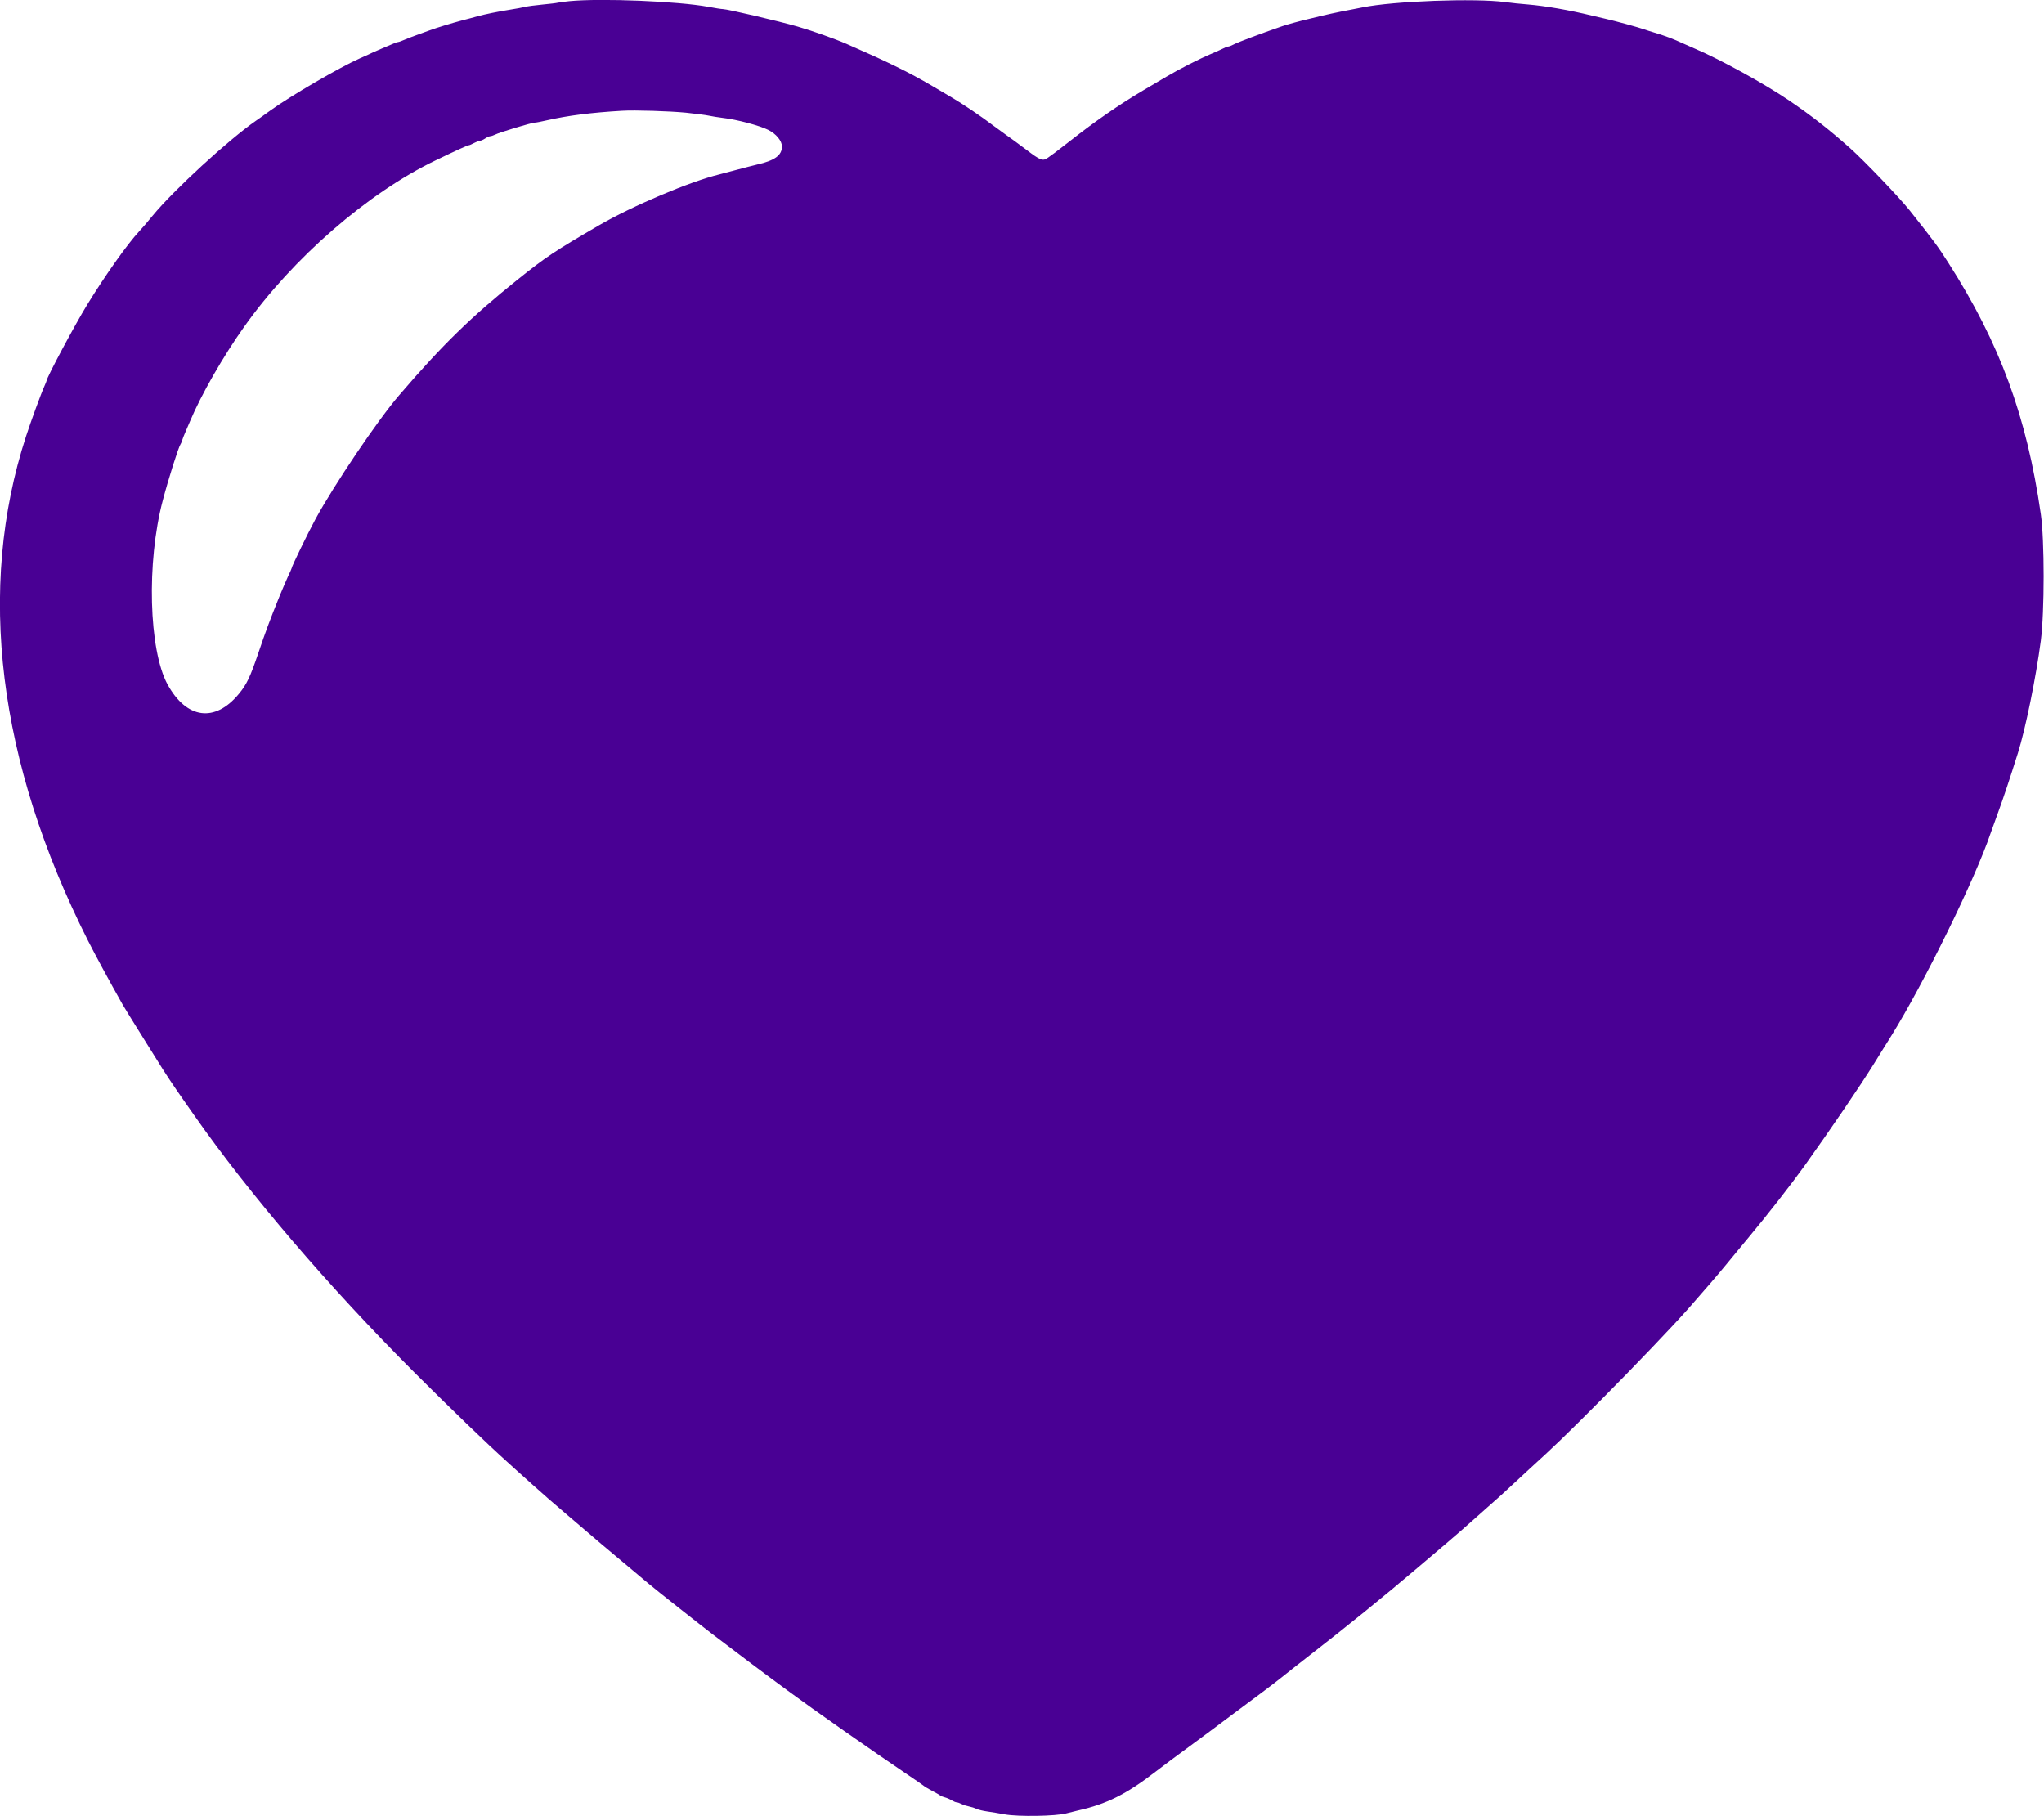
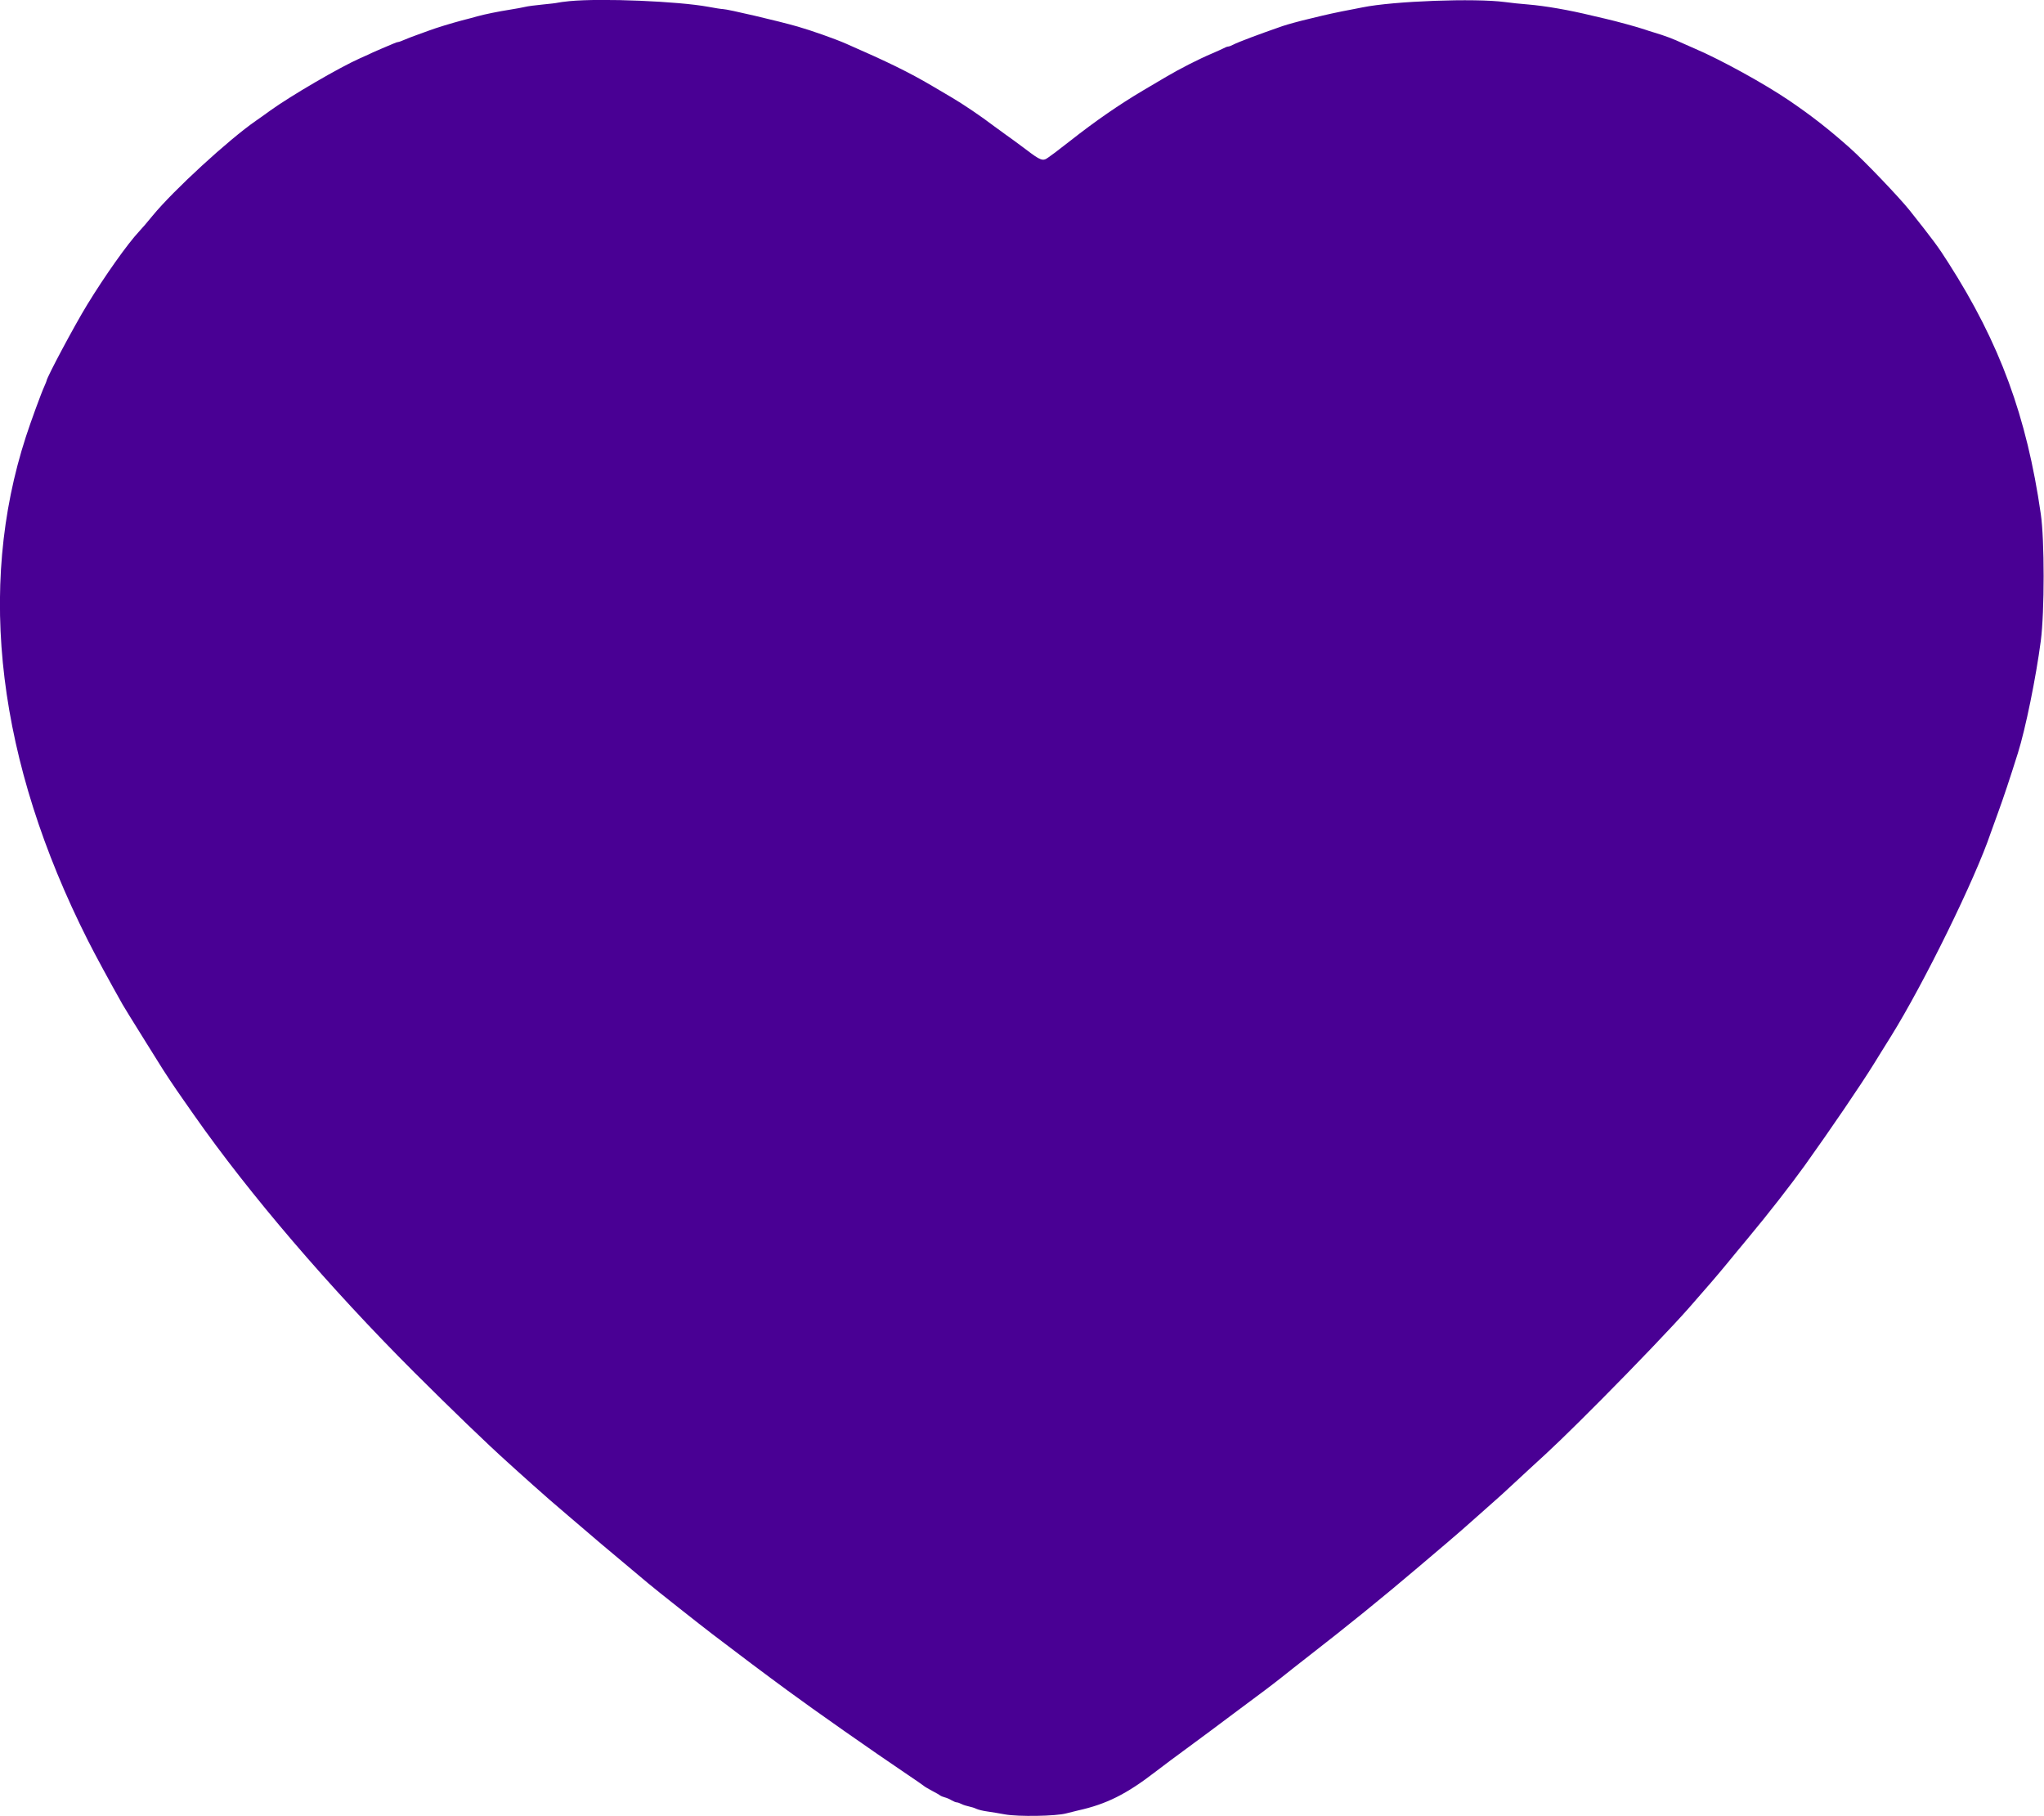
<svg xmlns="http://www.w3.org/2000/svg" version="1.0" width="1801pt" height="1600pt" viewBox="0 0 1801 1600" preserveAspectRatio="xMidYMid meet">
  <g transform="translate(0,1600) scale(0.1,-0.1)" fill="#490094" stroke="none">
-     <path d="M5018 15990 c-48 -5 -95 -11 -105 -14 -10 -3 -70 -10 -133 -16 -63 -6 -132 -15 -155 -21 -22 -5 -78 -16 -125 -23 -108 -17 -231 -42 -295 -60 -27 -8 -88 -24 -135 -36 -93 -25 -217 -62 -295 -91 -27 -10 -77 -28 -110 -40 -33 -11 -79 -30 -103 -40 -23 -10 -47 -19 -53 -19 -6 0 -25 -6 -42 -14 -18 -8 -61 -26 -97 -41 -36 -15 -73 -31 -83 -36 -9 -5 -61 -29 -116 -53 -182 -81 -609 -330 -791 -461 -41 -30 -97 -70 -125 -89 -240 -166 -726 -612 -910 -836 -42 -52 -96 -115 -120 -140 -102 -109 -301 -390 -457 -645 -112 -183 -358 -644 -358 -671 0 -3 -9 -24 -19 -47 -30 -66 -119 -310 -162 -442 -436 -1340 -249 -2867 545 -4440 65 -129 186 -352 306 -565 18 -31 74 -122 210 -340 14 -22 56 -90 95 -152 64 -105 149 -232 234 -353 19 -27 60 -86 91 -130 489 -698 1189 -1515 1939 -2265 332 -331 642 -630 820 -790 46 -41 89 -80 95 -86 28 -26 228 -204 281 -250 33 -28 109 -93 169 -145 219 -188 301 -258 696 -588 81 -68 456 -364 570 -451 323 -245 421 -319 515 -388 28 -20 93 -68 145 -107 239 -176 744 -530 1060 -743 69 -46 132 -90 140 -97 8 -7 42 -27 74 -44 33 -17 64 -35 70 -40 6 -5 25 -13 41 -17 17 -4 44 -16 60 -26 17 -10 37 -18 45 -18 8 0 28 -7 43 -15 15 -8 45 -17 65 -21 20 -4 49 -13 65 -21 15 -7 57 -18 95 -23 37 -5 108 -17 157 -26 117 -21 448 -16 540 9 33 8 80 20 105 26 248 55 425 143 680 340 58 45 191 144 295 220 105 77 280 207 390 290 110 82 236 176 279 208 43 32 109 83 147 113 37 30 151 120 254 200 321 249 641 508 949 770 81 69 200 170 265 225 65 55 183 158 262 229 79 71 160 142 179 159 19 17 67 60 105 96 39 37 117 109 174 161 211 192 313 290 631 609 296 298 630 647 770 806 167 190 246 282 331 385 52 63 137 167 190 230 185 222 375 467 500 640 231 323 495 711 609 895 17 28 50 80 73 118 23 37 59 95 81 130 289 465 740 1384 876 1787 5 14 34 95 65 180 49 134 104 299 175 525 67 213 159 663 202 990 33 255 33 887 0 1115 -124 861 -361 1505 -813 2212 -91 144 -134 201 -344 466 -93 116 -397 434 -525 548 -189 168 -341 286 -535 418 -218 148 -603 360 -828 456 -39 17 -85 37 -102 45 -98 45 -156 67 -265 100 -25 7 -58 18 -75 24 -63 22 -262 76 -350 96 -33 7 -87 20 -120 28 -197 48 -408 85 -565 98 -58 4 -148 14 -200 21 -264 35 -981 9 -1255 -47 -38 -7 -119 -24 -180 -35 -60 -12 -137 -29 -170 -37 -33 -8 -87 -21 -120 -29 -78 -18 -191 -49 -235 -64 -205 -71 -389 -140 -435 -164 -17 -9 -36 -16 -43 -16 -8 0 -26 -7 -40 -15 -15 -8 -61 -28 -102 -46 -114 -48 -283 -134 -405 -206 -60 -36 -153 -91 -205 -121 -209 -124 -415 -266 -639 -442 -60 -47 -121 -94 -136 -105 -16 -11 -42 -30 -58 -42 -48 -36 -67 -29 -197 70 -67 50 -148 110 -179 131 -31 22 -77 56 -103 75 -111 85 -276 196 -375 254 -26 16 -102 60 -168 99 -207 122 -396 214 -760 373 -98 43 -308 117 -427 151 -170 49 -620 154 -658 154 -13 0 -71 9 -129 20 -266 49 -940 77 -1223 50z m1027 -983 c83 -9 173 -20 200 -26 28 -6 84 -15 125 -20 118 -13 322 -67 398 -105 71 -35 122 -97 122 -148 -1 -77 -65 -123 -220 -158 -41 -10 -120 -30 -175 -45 -55 -15 -125 -33 -155 -41 -260 -63 -766 -277 -1062 -449 -393 -229 -467 -278 -718 -479 -407 -326 -660 -572 -1041 -1016 -191 -221 -574 -790 -740 -1095 -71 -132 -209 -416 -209 -431 0 -3 -14 -35 -32 -72 -17 -37 -51 -116 -76 -177 -89 -221 -118 -299 -188 -505 -69 -204 -101 -271 -169 -353 -211 -256 -461 -223 -629 83 -165 303 -186 1076 -42 1620 50 192 139 471 156 495 4 6 11 21 15 35 4 14 15 43 25 65 10 22 30 69 45 105 96 229 291 571 477 832 429 605 1090 1179 1688 1466 187 90 280 132 290 132 6 0 27 9 47 20 21 11 45 20 53 20 8 0 29 9 45 20 17 11 37 20 45 20 8 0 26 6 40 13 41 21 326 107 355 107 10 0 57 9 104 20 185 42 390 68 661 84 115 7 421 -3 565 -17z" />
+     <path d="M5018 15990C4970 15985 4923 15979 4913 15976C4903 15973 4843 15966 4780 15960C4717 15954 4648 15945 4625 15939C4603 15934 4547 15923 4500 15916C4392 15899 4269 15874 4205 15856C4178 15848 4117 15832 4070 15820C3977 15795 3853 15758 3775 15729C3748 15719 3698 15701 3665 15689C3632 15678 3586 15659 3562 15649C3539 15639 3515 15630 3509 15630C3503 15630 3484 15624 3467 15616C3449 15608 3406 15590 3370 15575C3334 15560 3297 15544 3287 15539C3278 15534 3226 15510 3171 15486C2989 15405 2562 15156 2380 15025C2339 14995 2283 14955 2255 14936C2015 14770 1529 14324 1345 14100C1303 14048 1249 13985 1225 13960C1123 13851 924 13570 768 13315C656 13132 410 12671 410 12644C410 12641 401 12620 391 12597C361 12531 272 12287 229 12155C-207 10815 -20 9288 774 7715C839 7586 960 7363 1080 7150C1098 7119 1154 7028 1290 6810C1304 6788 1346 6720 1385 6658C1449 6553 1534 6426 1619 6305C1638 6278 1679 6219 1710 6175C2199 5477 2899 4660 3649 3910C3981 3579 4291 3280 4469 3120C4515 3079 4558 3040 4564 3034C4592 3008 4792 2830 4845 2784C4878 2756 4954 2691 5014 2639C5233 2451 5315 2381 5710 2051C5791 1983 6166 1687 6280 1600C6603 1355 6701 1281 6795 1212C6823 1192 6888 1144 6940 1105C7179 929 7684 575 8000 362C8069 316 8132 272 8140 265C8148 258 8182 238 8214 221C8247 204 8278 186 8284 181C8290 176 8309 168 8325 164C8342 160 8369 148 8385 138C8402 128 8422 120 8430 120C8438 120 8458 113 8473 105C8488 97 8518 88 8538 84C8558 80 8587 71 8603 63C8618 56 8660 45 8698 40C8735 35 8806 23 8855 14C8972 -7 9303 -2 9395 23C9428 31 9475 43 9500 49C9748 104 9925 192 10180 389C10238 434 10371 533 10475 609C10580 686 10755 816 10865 899C10975 981 11101 1075 11144 1107C11187 1139 11253 1190 11291 1220C11328 1250 11442 1340 11545 1420C11866 1669 12186 1928 12494 2190C12575 2259 12694 2360 12759 2415C12824 2470 12942 2573 13021 2644C13100 2715 13181 2786 13200 2803C13219 2820 13267 2863 13305 2899C13344 2936 13422 3008 13479 3060C13690 3252 13792 3350 14110 3669C14406 3967 14740 4316 14880 4475C15047 4665 15126 4757 15211 4860C15263 4923 15348 5027 15401 5090C15586 5312 15776 5557 15901 5730C16132 6053 16396 6441 16510 6625C16527 6653 16560 6705 16583 6743C16606 6780 16642 6838 16664 6873C16953 7338 17404 8257 17540 8660C17545 8674 17574 8755 17605 8840C17654 8974 17709 9139 17780 9365C17847 9578 17939 10028 17982 10355C18015 10610 18015 11242 17982 11470C17858 12331 17621 12975 17169 13682C17078 13826 17035 13883 16825 14148C16732 14264 16428 14582 16300 14696C16111 14864 15959 14982 15765 15114C15547 15262 15162 15474 14937 15570C14898 15587 14852 15607 14835 15615C14737 15660 14679 15682 14570 15715C14545 15722 14512 15733 14495 15739C14432 15761 14233 15815 14145 15835C14112 15842 14058 15855 14025 15863C13828 15911 13617 15948 13460 15961C13402 15965 13312 15975 13260 15982C12996 16017 12279 15991 12005 15935C11967 15928 11886 15911 11825 15900C11765 15888 11688 15871 11655 15863C11622 15855 11568 15842 11535 15834C11457 15816 11344 15785 11300 15770C11095 15699 10911 15630 10865 15606C10848 15597 10829 15590 10822 15590C10814 15590 10796 15583 10782 15575C10767 15567 10721 15547 10680 15529C10566 15481 10397 15395 10275 15323C10215 15287 10122 15232 10070 15202C9861 15078 9655 14936 9431 14760C9371 14713 9310 14666 9295 14655C9279 14644 9253 14625 9237 14613C9189 14577 9170 14584 9040 14683C8973 14733 8892 14793 8861 14814C8830 14836 8784 14870 8758 14889C8647 14974 8482 15085 8383 15143C8357 15159 8281 15203 8215 15242C8008 15364 7819 15456 7455 15615C7357 15658 7147 15732 7028 15766C6858 15815 6408 15920 6370 15920C6357 15920 6299 15929 6241 15940C5975 15989 5301 16017 5018 15990Z" />
  </g>
</svg>
